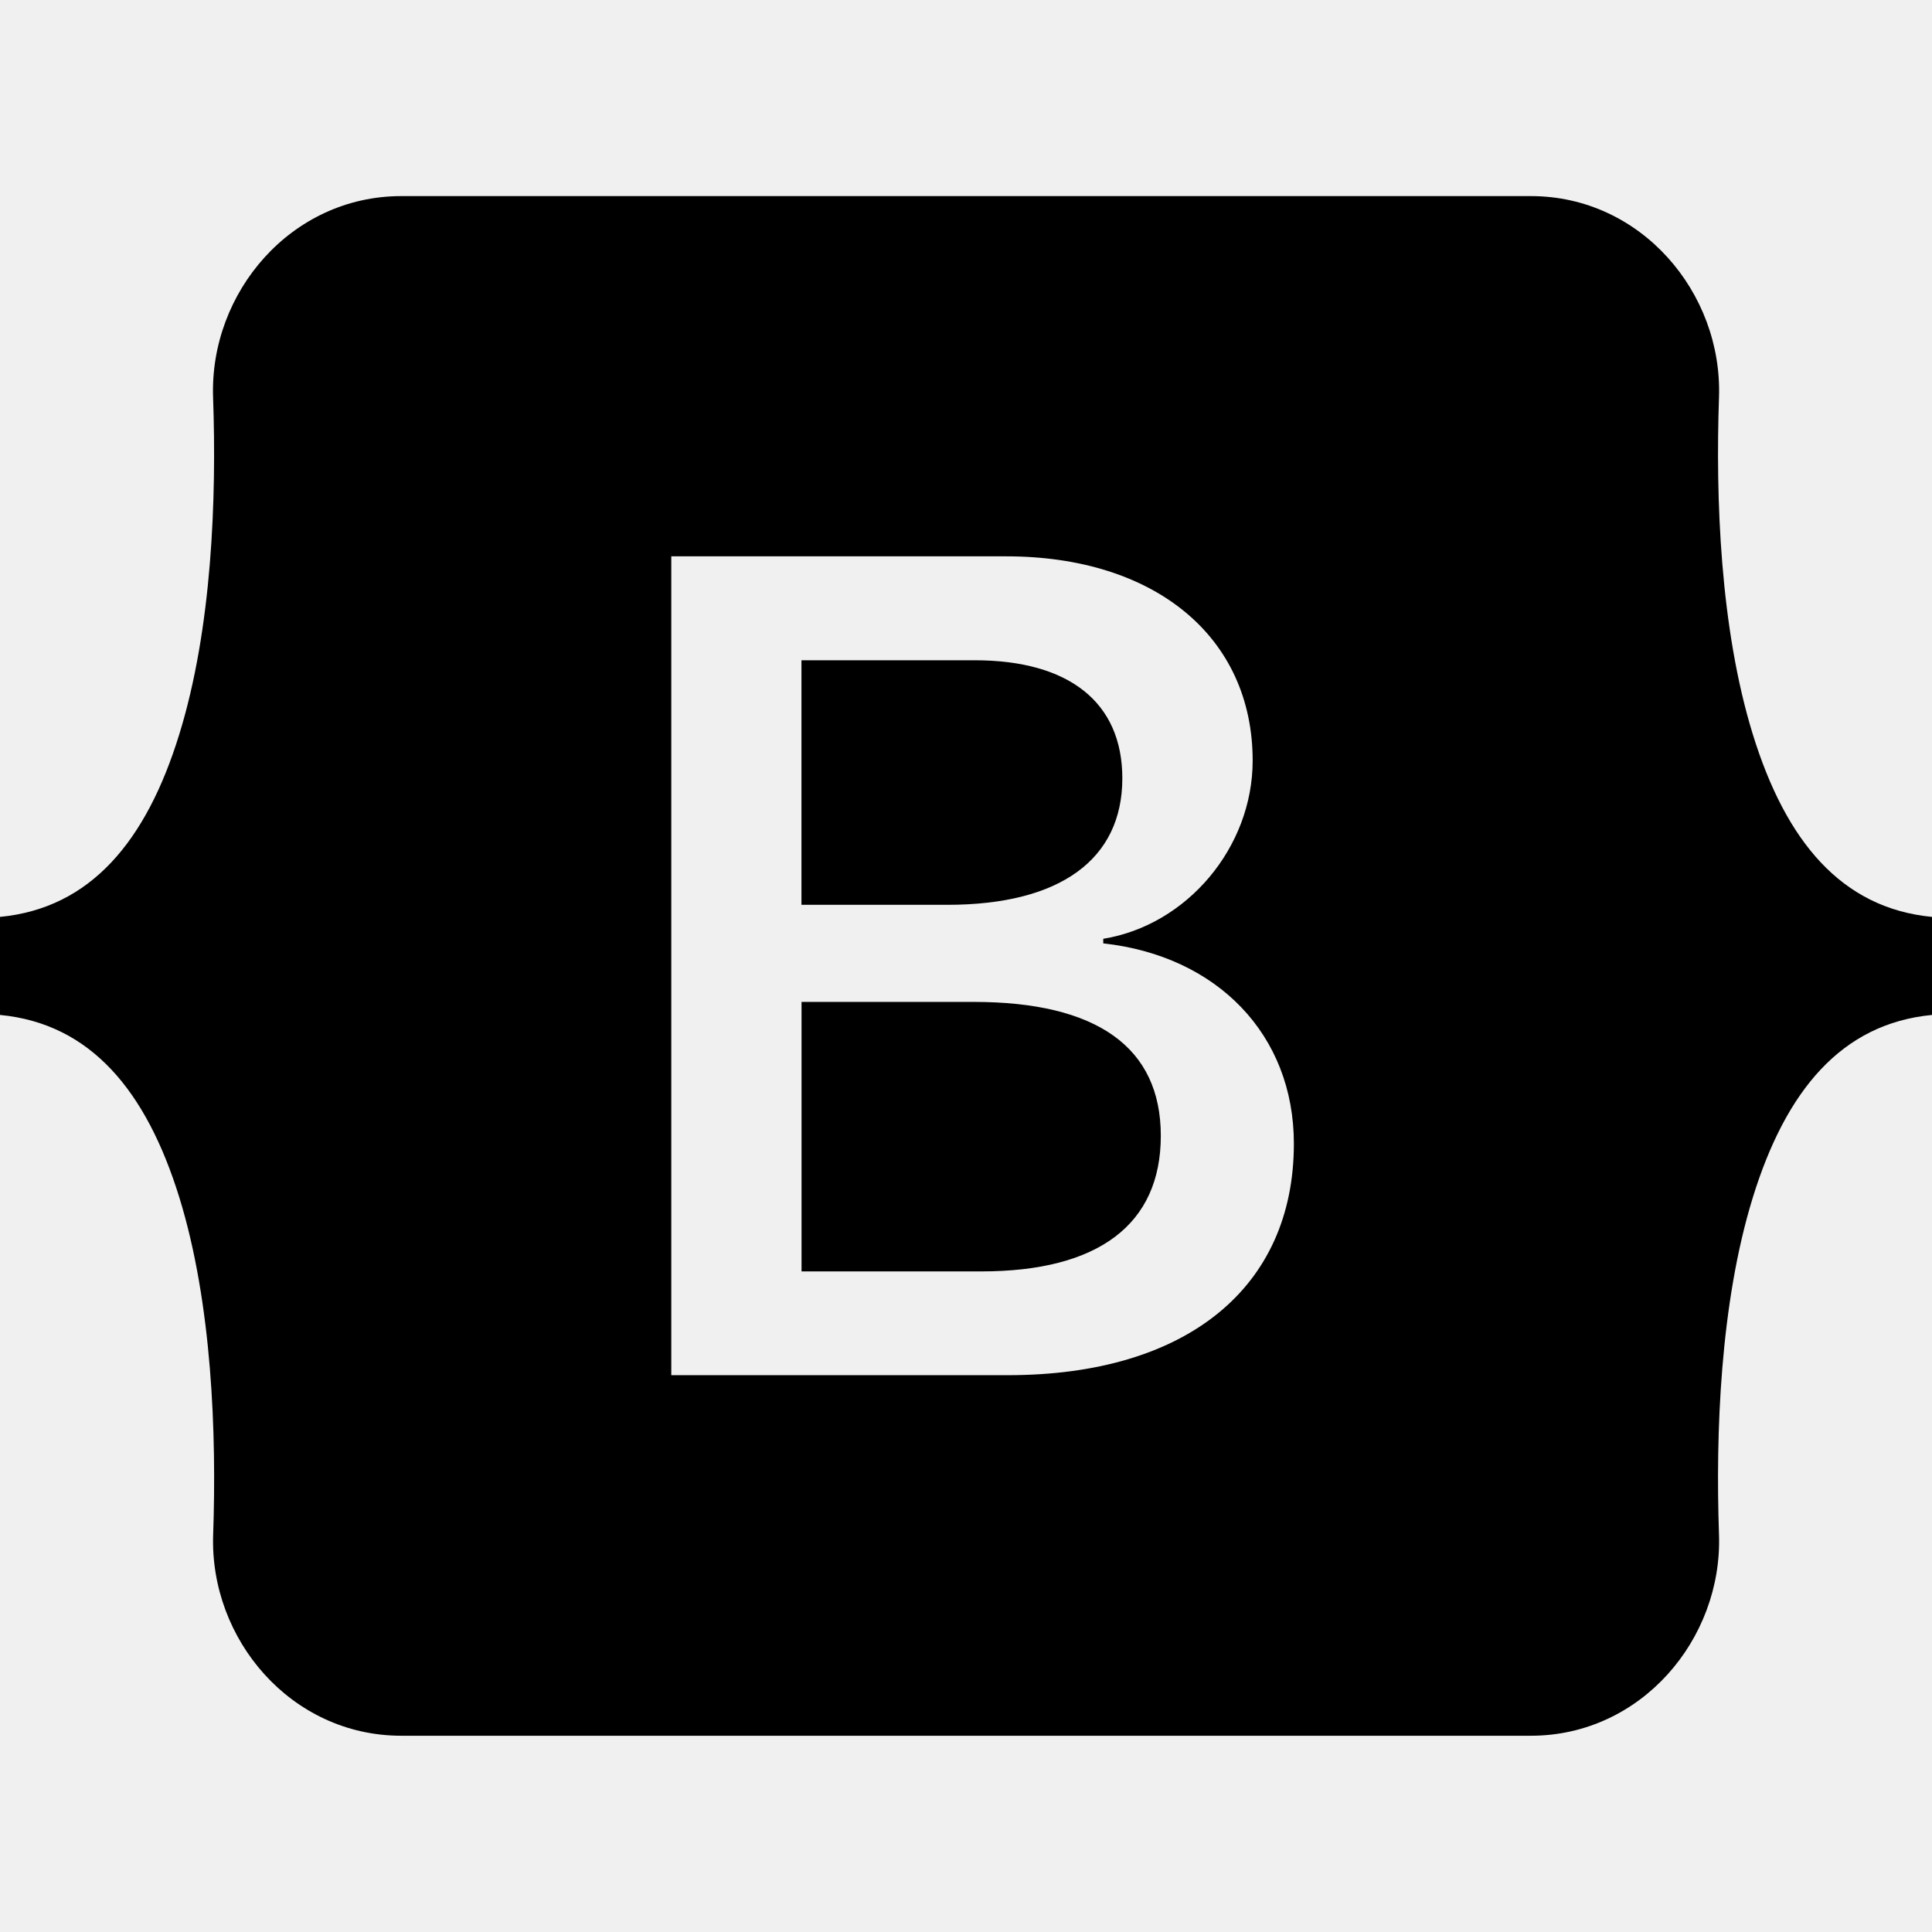
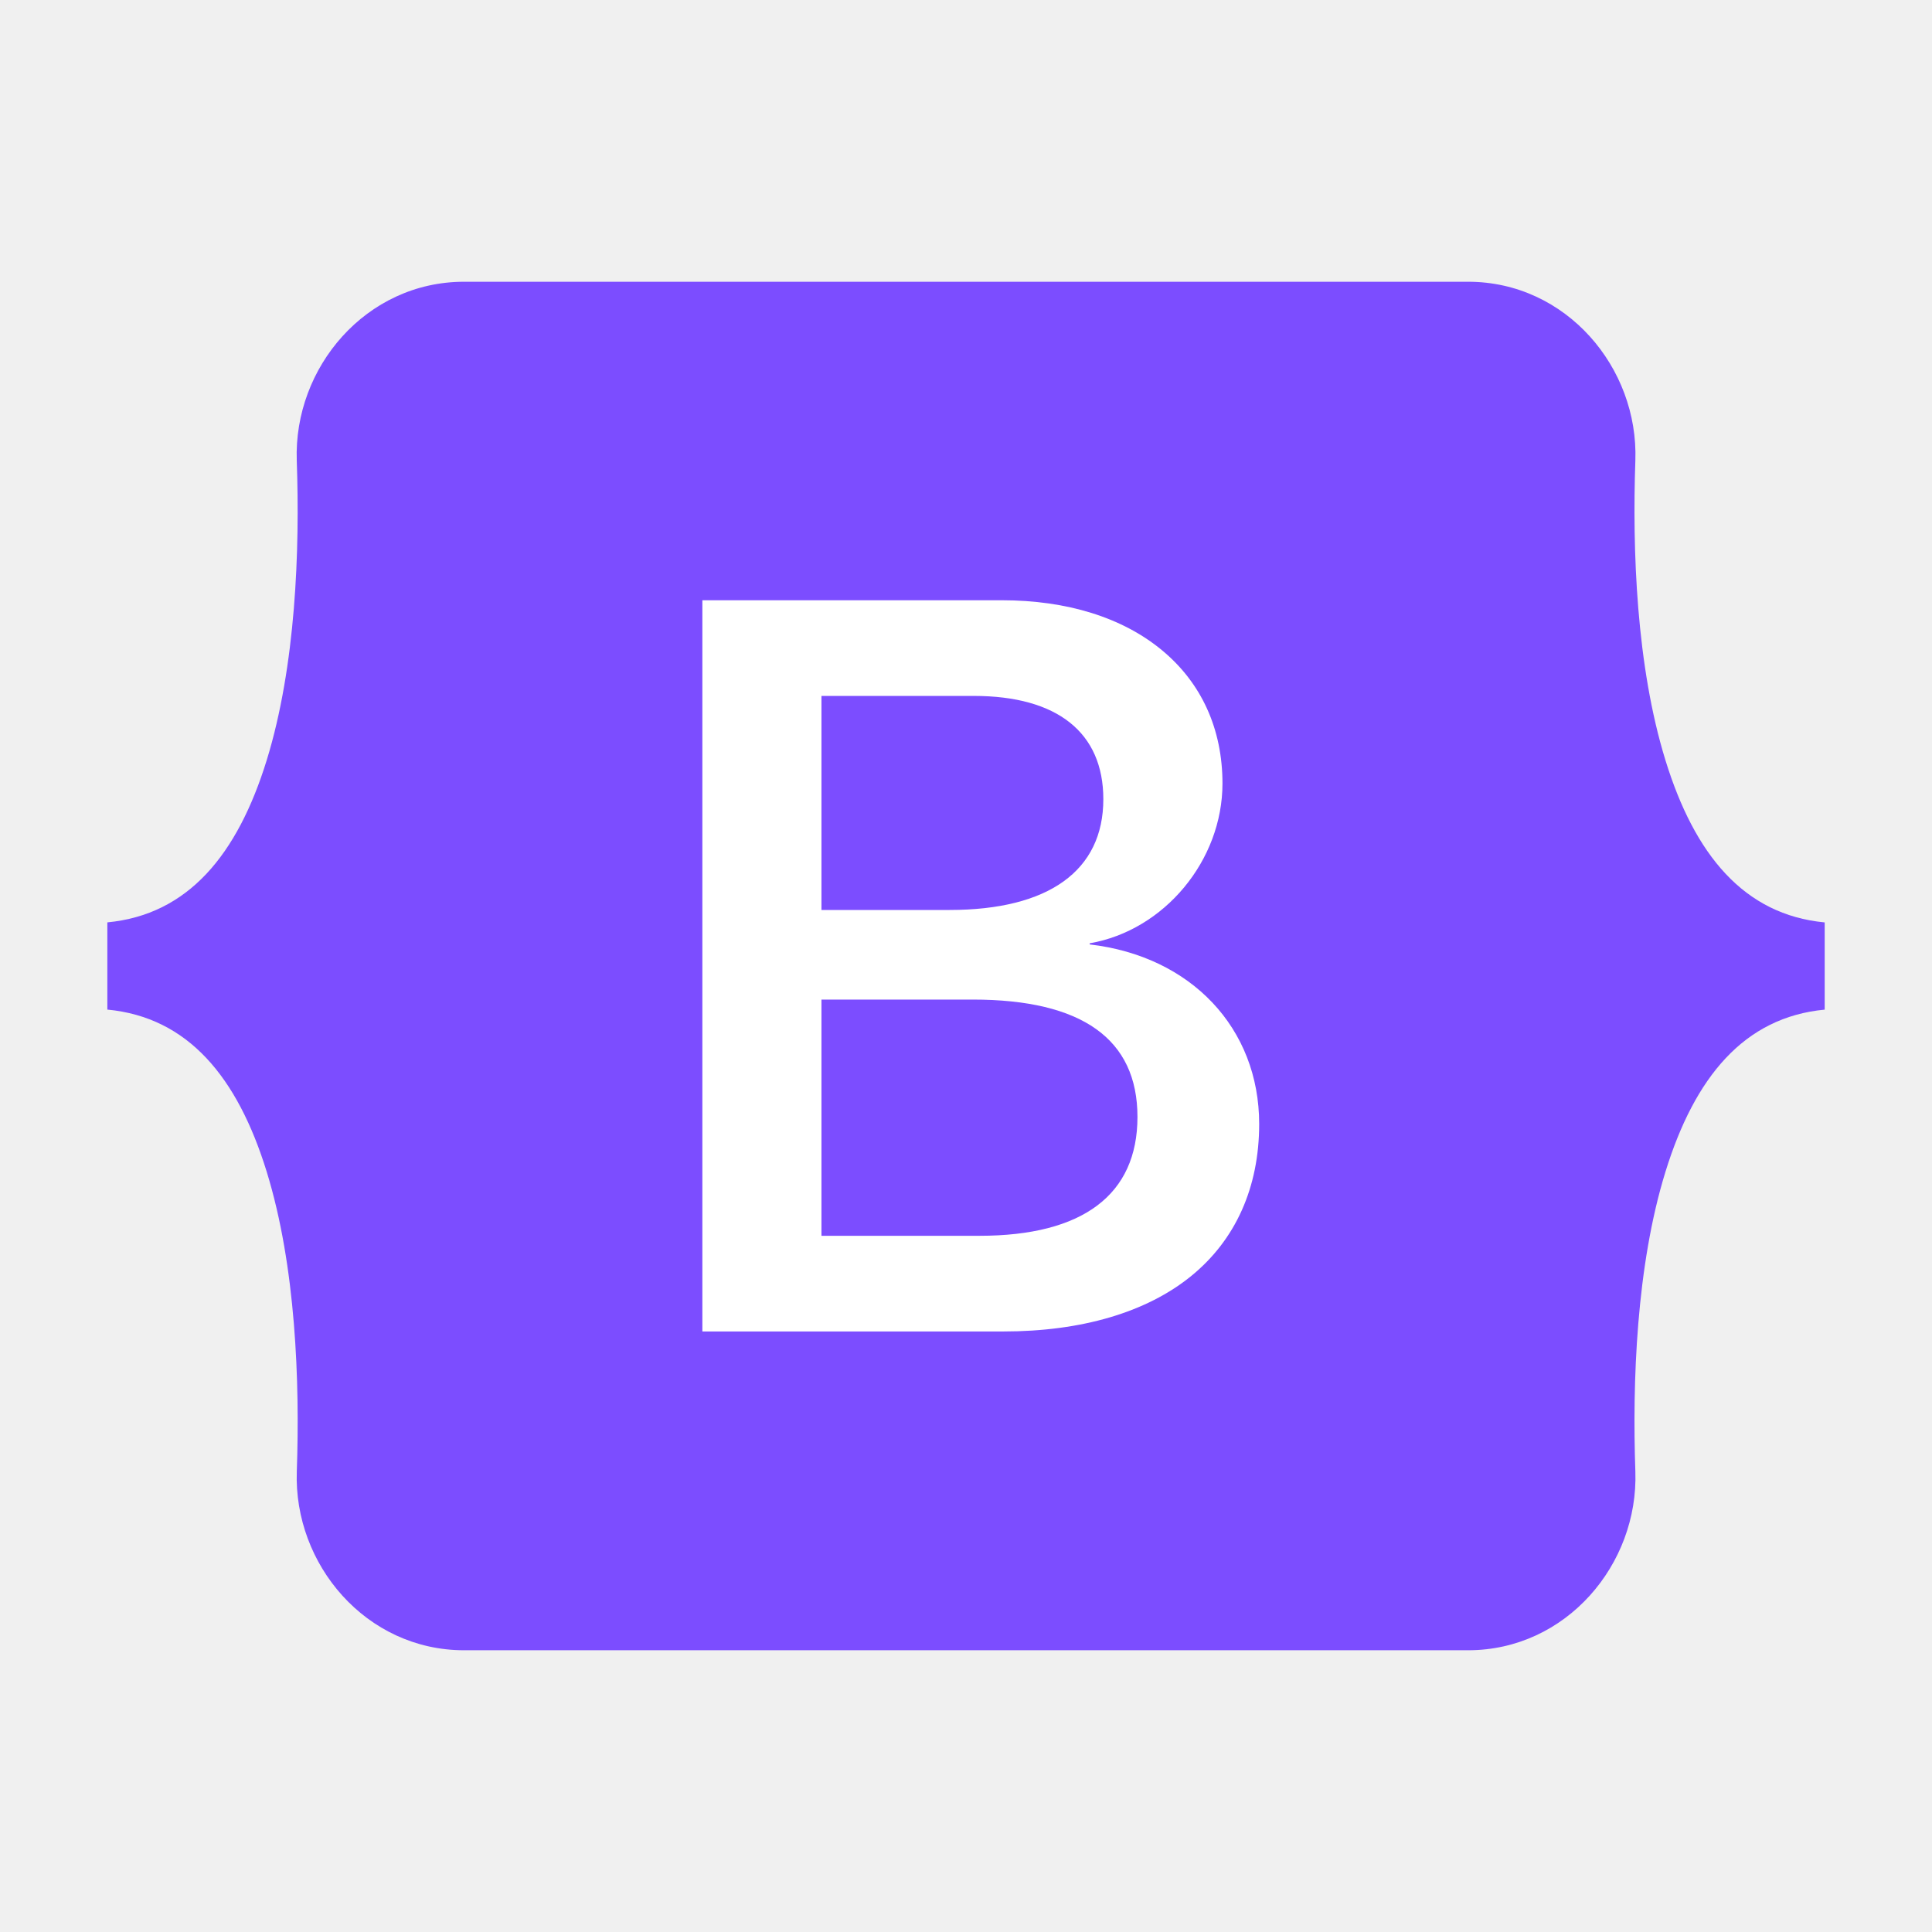
- <svg xmlns="http://www.w3.org/2000/svg" role="img" viewBox="0 0 24 24">
-   <path d="M11.77 11.24H9.956V8.202h2.152c1.17 0 1.834.522 1.834 1.466 0 1.008-.773 1.572-2.174 1.572zm.324 1.206H9.957v3.348h2.231c1.459 0 2.232-.585 2.232-1.685s-.795-1.663-2.326-1.663zM24 11.39v1.218c-1.128.108-1.817.944-2.226 2.268-.407 1.319-.463 2.937-.42 4.186.045 1.3-.968 2.5-2.337 2.5H4.985c-1.37 0-2.383-1.2-2.337-2.5.043-1.249-.013-2.867-.42-4.186-.41-1.324-1.1-2.16-2.228-2.268V11.39c1.128-.108 1.819-.944 2.227-2.268.408-1.319.464-2.937.42-4.186-.045-1.3.968-2.5 2.338-2.5h14.032c1.37 0 2.382 1.2 2.337 2.5-.043 1.249.013 2.867.42 4.186.409 1.324 1.098 2.16 2.226 2.268zm-7.927 2.817c0-1.354-.953-2.333-2.368-2.488v-.057c1.04-.169 1.856-1.135 1.856-2.213 0-1.537-1.213-2.538-3.062-2.538h-4.16v10.172h4.181c2.218 0 3.553-1.086 3.553-2.876z" />
+ <svg xmlns="http://www.w3.org/2000/svg" viewBox="0 0 48 48" width="96px" height="96px" baseProfile="basic">
+   <path fill="#7c4dff" d="M7.373,11.443C7.293,9.132,9.094,7,11.529,7h24.946c2.435,0,4.236,2.132,4.155,4.443 c-0.077,2.221,0.023,5.097,0.747,7.443c0.726,2.353,1.951,3.84,3.957,4.031v2.167c-2.006,0.191-3.23,1.678-3.957,4.031 c-0.724,2.345-0.824,5.222-0.747,7.443C40.71,38.868,38.909,41,36.475,41H11.529c-2.434,0-4.236-2.132-4.155-4.443 c0.077-2.221-0.023-5.097-0.747-7.443c-0.726-2.353-1.954-3.84-3.96-4.031v-2.167c2.006-0.191,3.233-1.678,3.96-4.031 C7.35,16.54,7.451,13.664,7.373,11.443z" />
+   <path fill="#fff" d="M27.073,23.464v-0.028c1.853-0.32,3.299-2.057,3.299-3.97c0-1.352-0.52-2.498-1.504-3.312 c-0.981-0.812-2.357-1.241-3.981-1.241H17.45V33.08h7.475c1.942,0,3.555-0.474,4.663-1.372c1.109-0.899,1.696-2.207,1.696-3.783 C31.283,25.544,29.593,23.756,27.073,23.464z M23.59,22.608h-3.181V17.29h3.784c2.076,0,3.219,0.911,3.219,2.565 C27.413,21.63,26.055,22.608,23.59,22.608z M20.409,24.834h3.759c2.716,0,4.092,0.981,4.092,2.916c0,1.932-1.357,2.953-3.925,2.953 h-3.926V24.834z" />
</svg>
